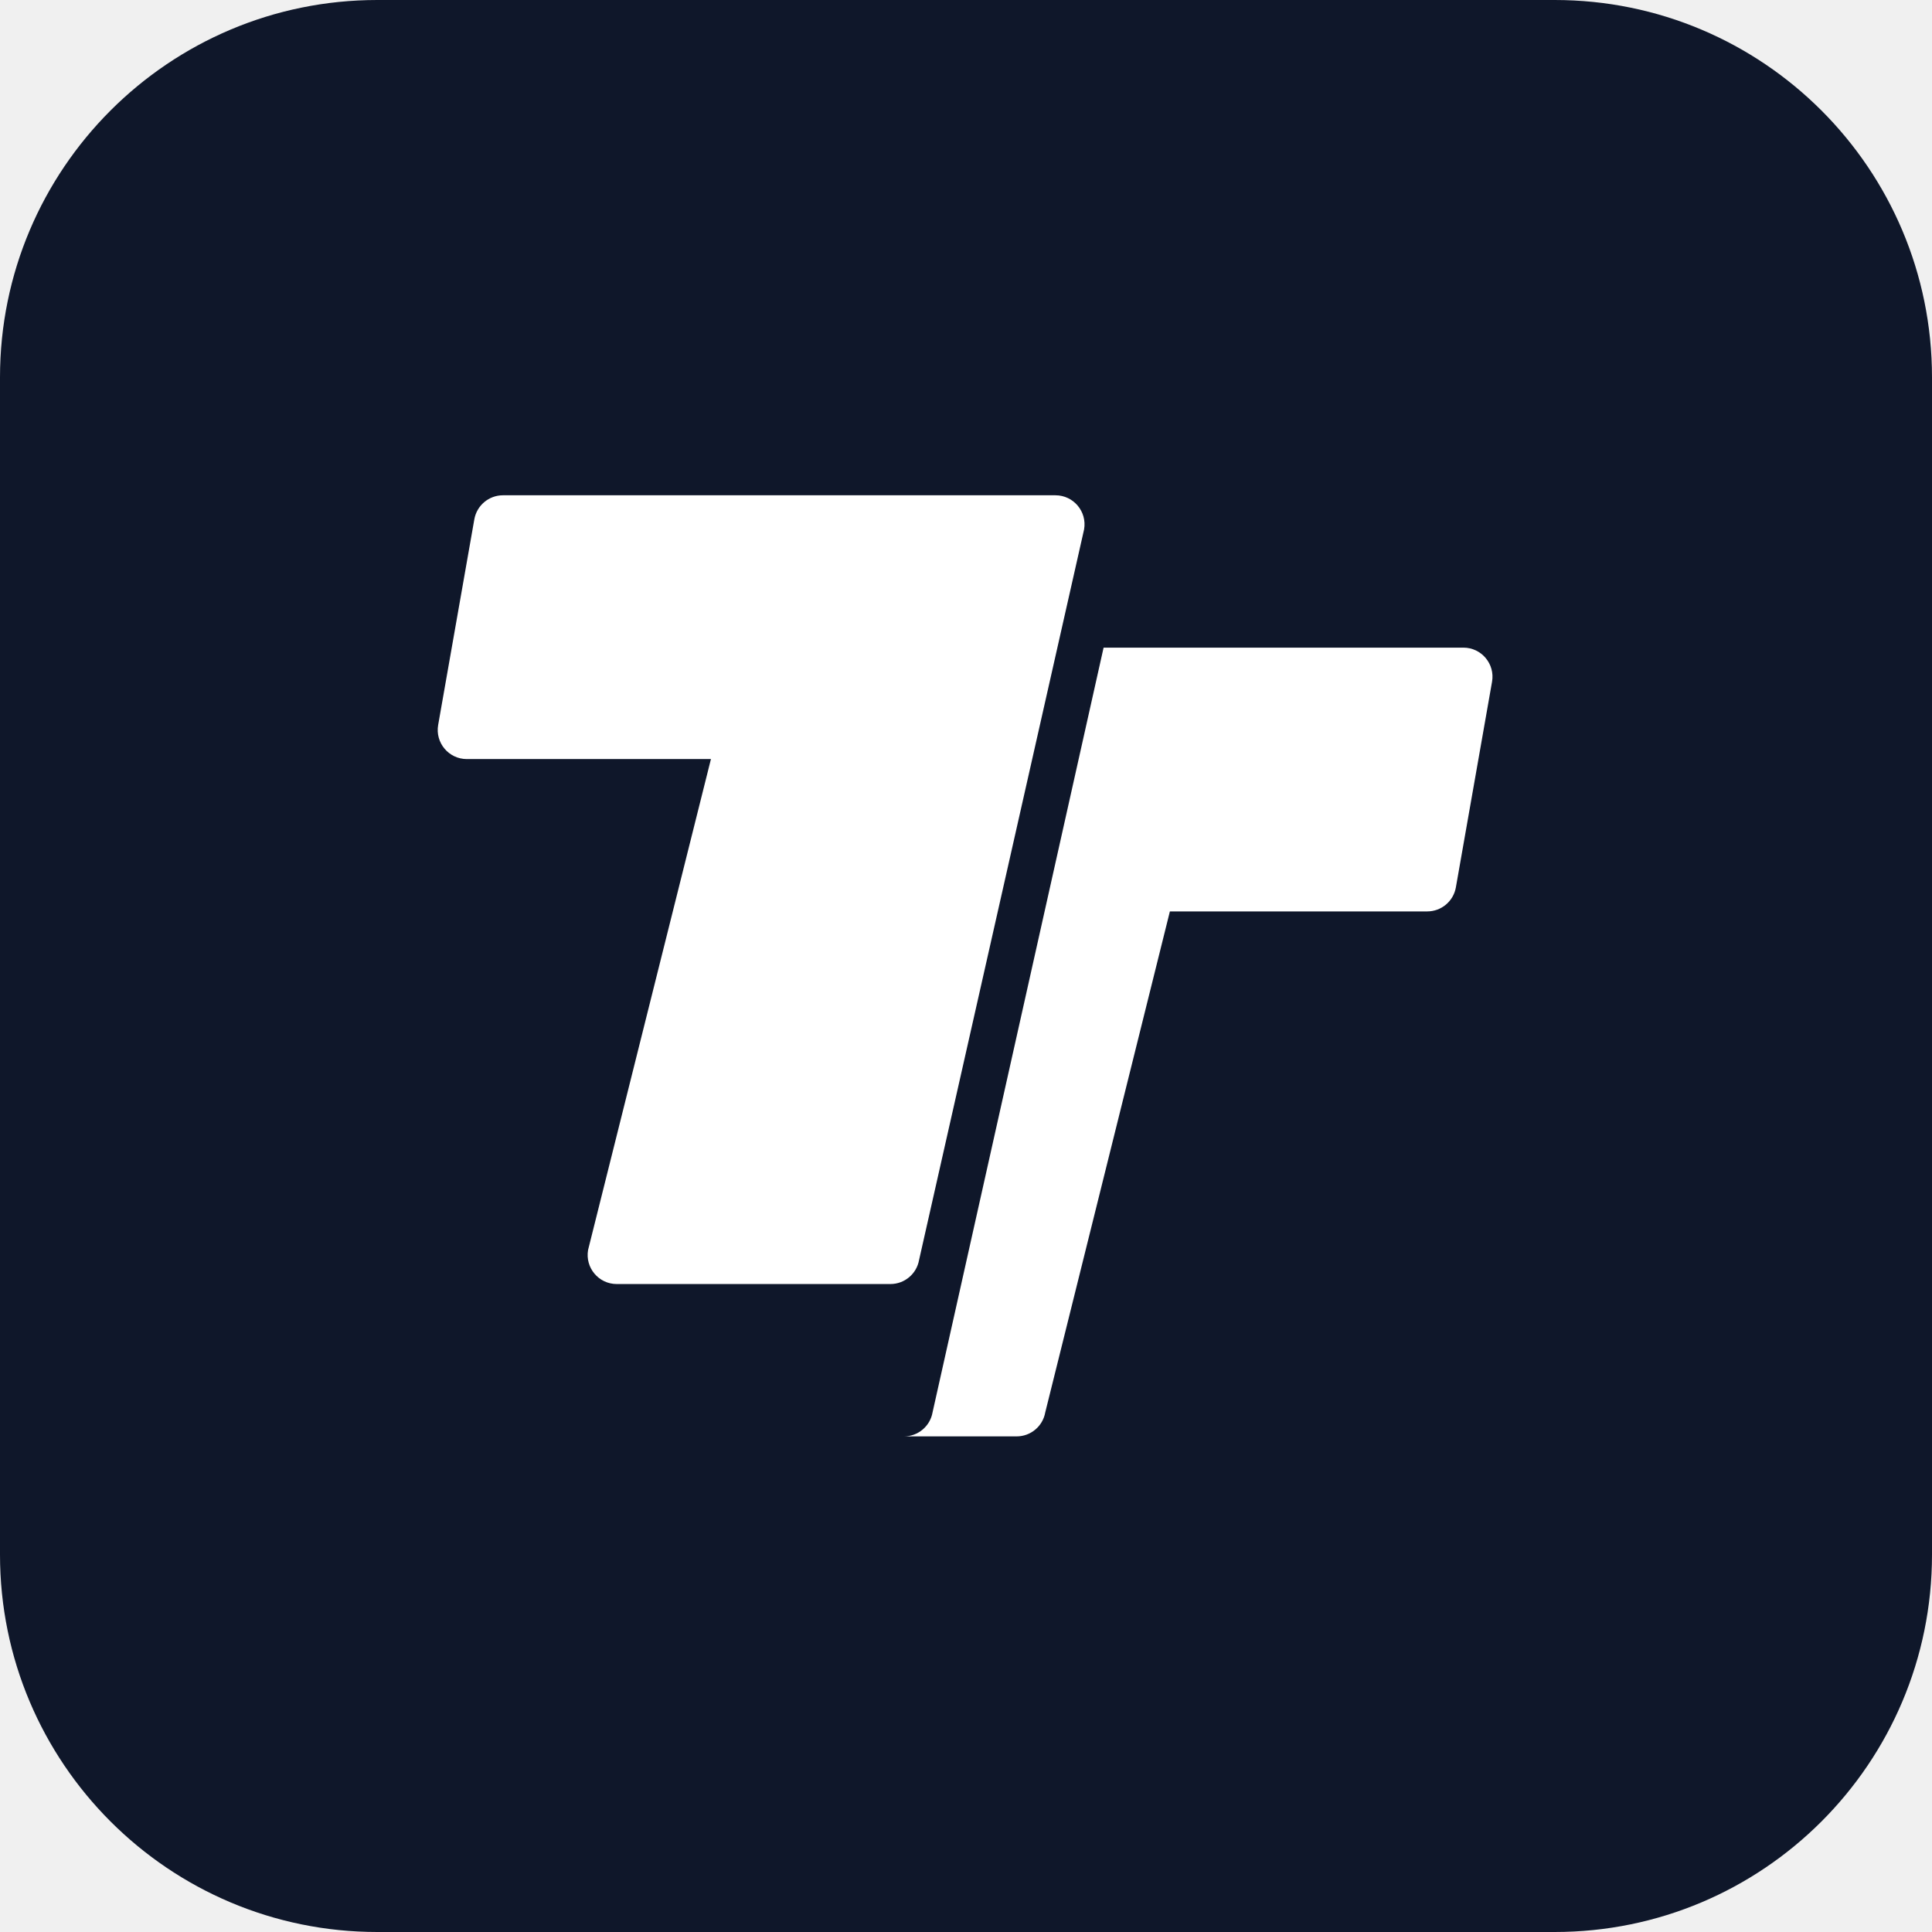
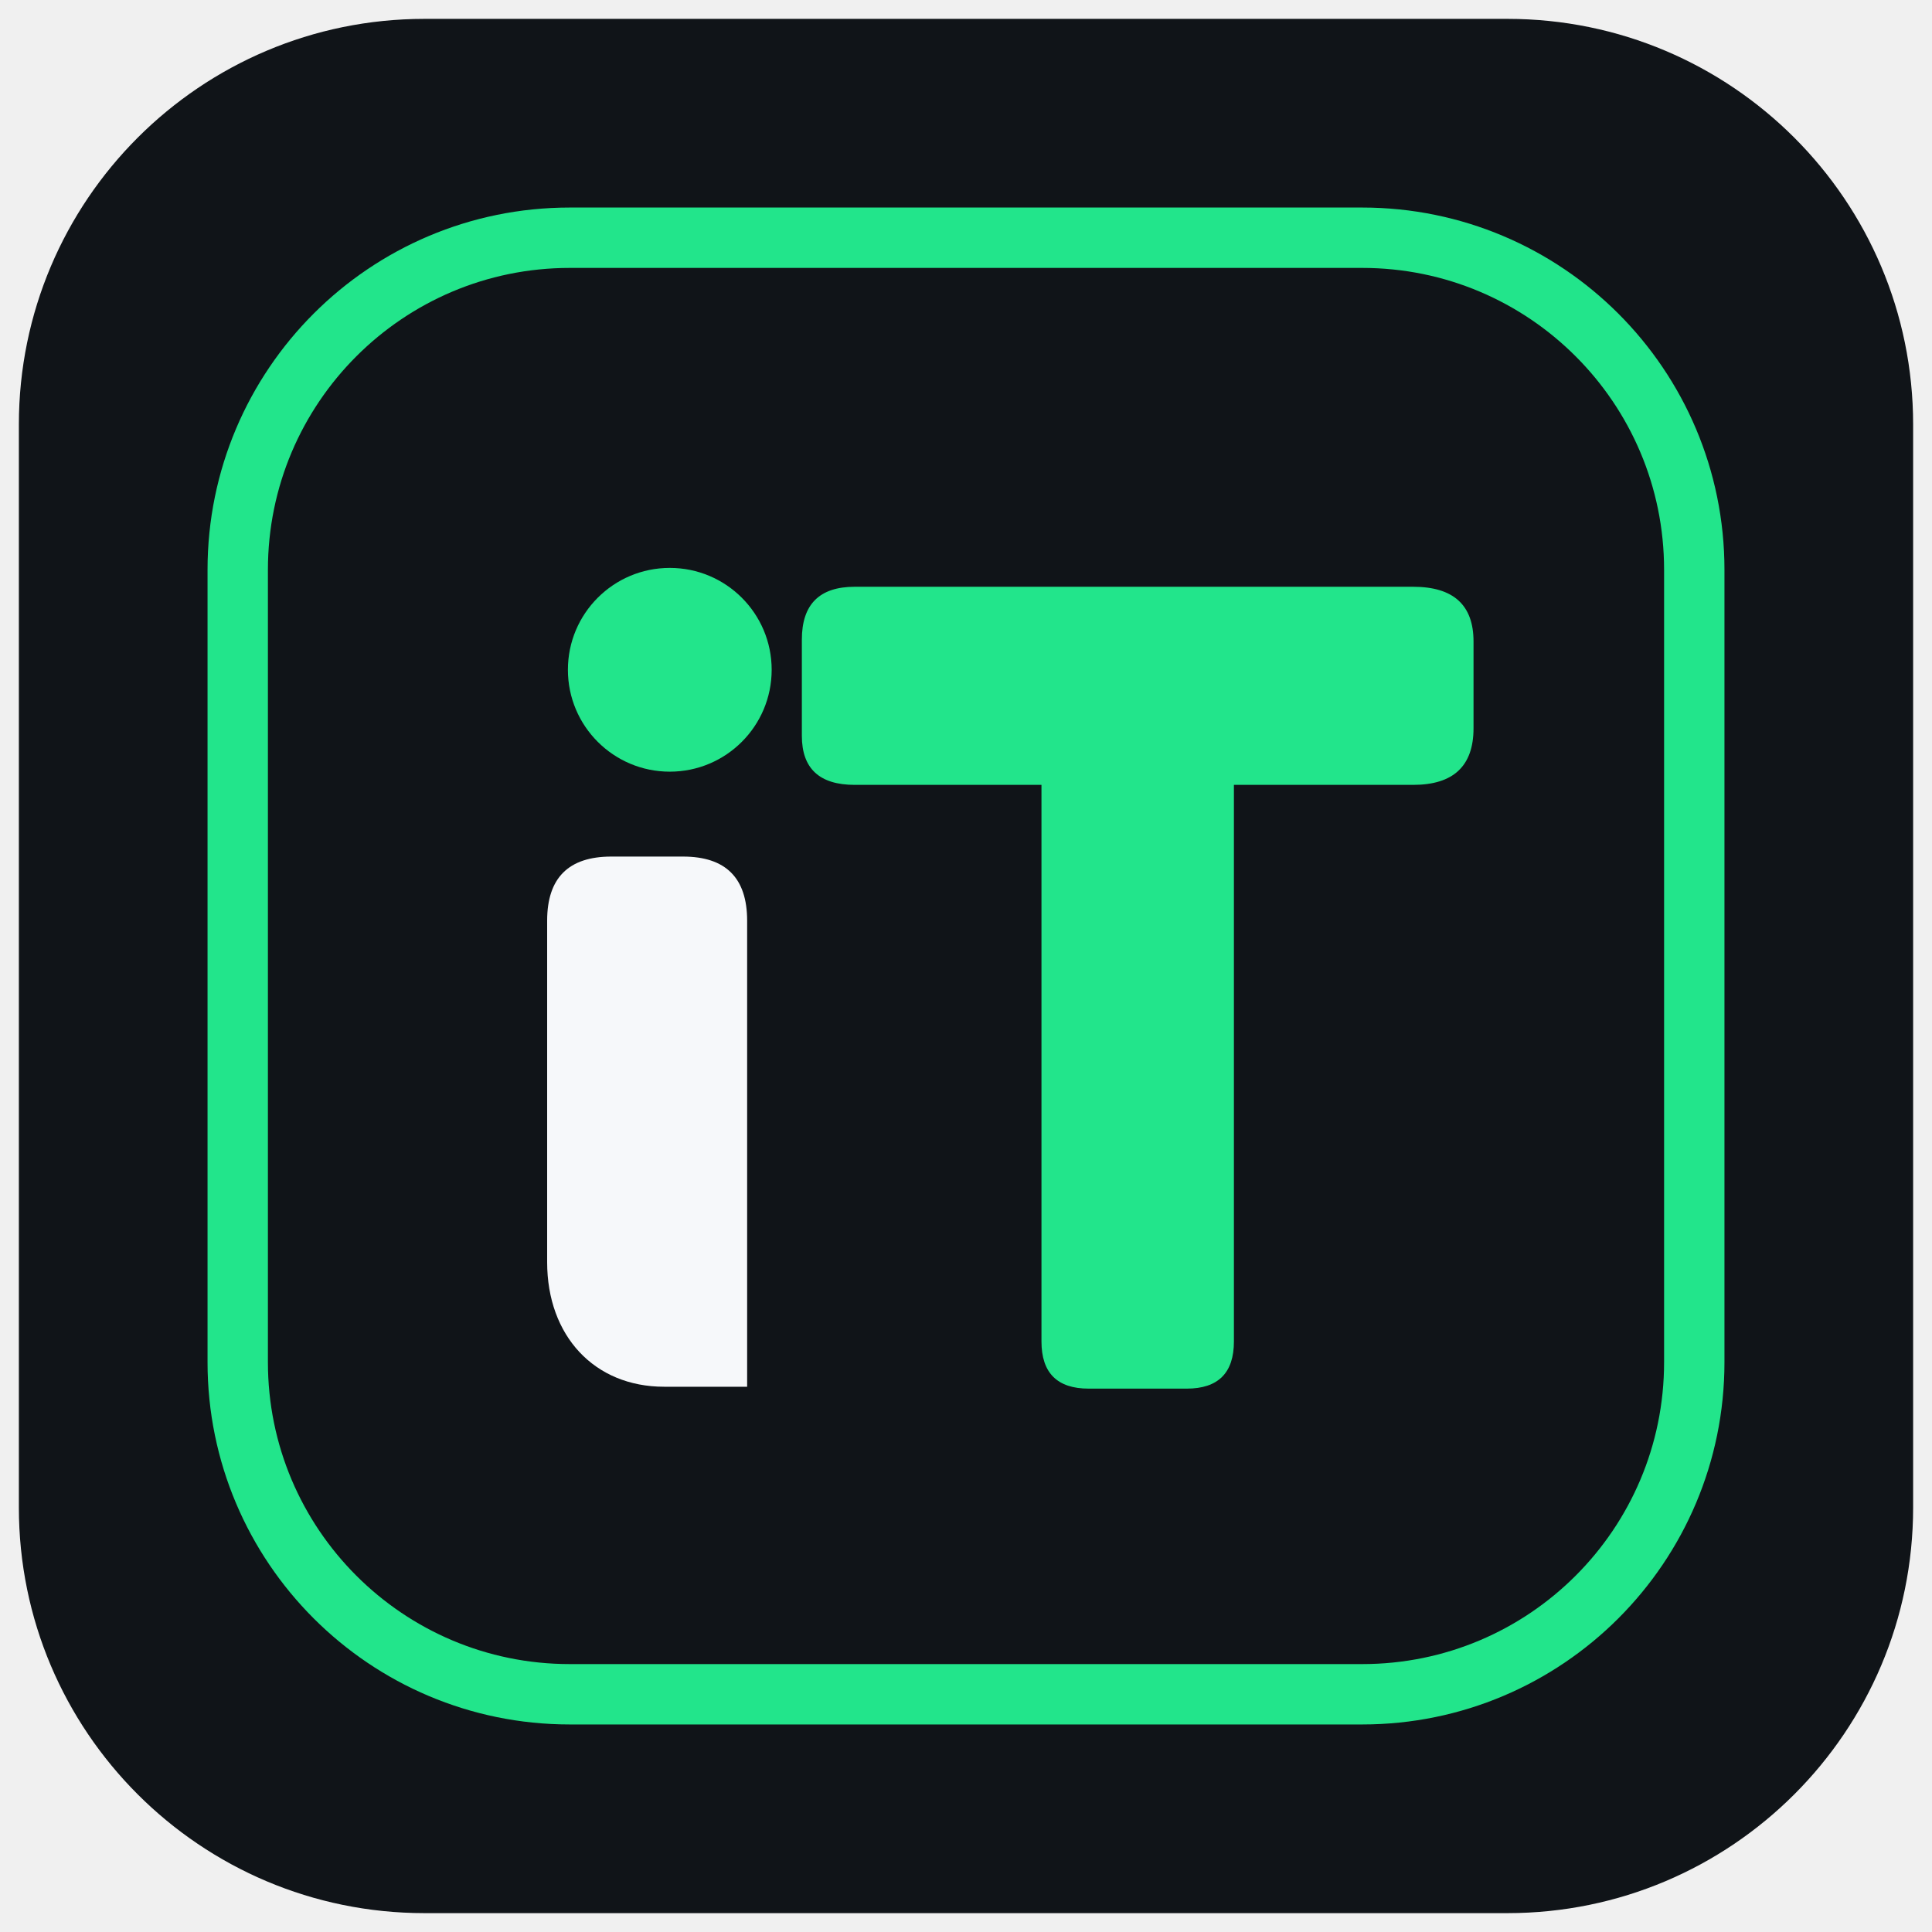
- <svg xmlns="http://www.w3.org/2000/svg" width="512" height="512" viewBox="0 0 512 512">
-   <rect width="512" height="512" rx="100" fill="#0f172a" />
-   <svg x="116" y="116" width="280" height="280" viewBox="0 0 569 507" preserveAspectRatio="xMidYMid meet">
-     <g transform="matrix(1,0,0,1,-446.04,-826.5891)" fill="white">
-       <g transform="matrix(2.924821,0,0,2.924821,37.28229,448.3015)">
-         <g transform="matrix(1,0,0,1,-26.27851,0)">
-           <path d="M272.622,302.62L251.873,302.62C254.474,302.62 256.699,300.753 257.148,298.192L288.639,157.389L248.668,157.389L216.975,296.321C216.918,296.642 216.89,296.96 216.89,297.273C216.89,296.96 216.918,296.642 216.975,296.321L248.668,157.389L354.887,157.389C358.216,157.389 360.739,160.394 360.163,163.673L353.504,201.53C353.053,204.091 350.829,205.959 348.228,205.959L300.845,205.959L277.898,298.192C277.448,300.753 275.223,302.62 272.622,302.62Z" />
-         </g>
-         <path d="M146.496,133.765L139.837,171.622C139.261,174.901 141.784,177.907 145.113,177.907L190.062,177.907L167.442,268.284C166.865,271.563 169.388,274.568 172.717,274.568L223.11,274.568C225.71,274.568 227.935,272.701 228.385,270.14L258.769,135.621C259.346,132.342 256.824,129.337 253.494,129.337L151.772,129.337C149.171,129.337 146.947,131.204 146.496,133.765Z" />
-       </g>
-     </g>
-   </svg>
+ <svg xmlns="http://www.w3.org/2000/svg" width="1024" height="1024" viewBox="0 0 1024 1024" role="img" aria-label="itzTerm iT logo">
+   <rect x="10" y="10" width="1004" height="1004" rx="215" fill="#101418" />
+   <rect x="126" y="126" width="772" height="772" rx="176" fill="none" stroke="#22E58B" stroke-width="32" />
+   <circle cx="355" cy="355" r="54" fill="#22E58B" />
+   <path d="M324 454 H362 Q396 454 396 488 V735 H352 C315 735 290 708 290 669 V488 Q290 454 324 454 Z" fill="#F6F8FA" />
+   <path d="M453 311 H749 Q781 311 781 340 V386 Q781 416 749 416 H654 V711 Q654 736 629 736 H577 Q552 736 552 711 V416 H453 Q425 416 425 390 V339 Q425 311 453 311 Z" fill="#22E58B" />
</svg>
